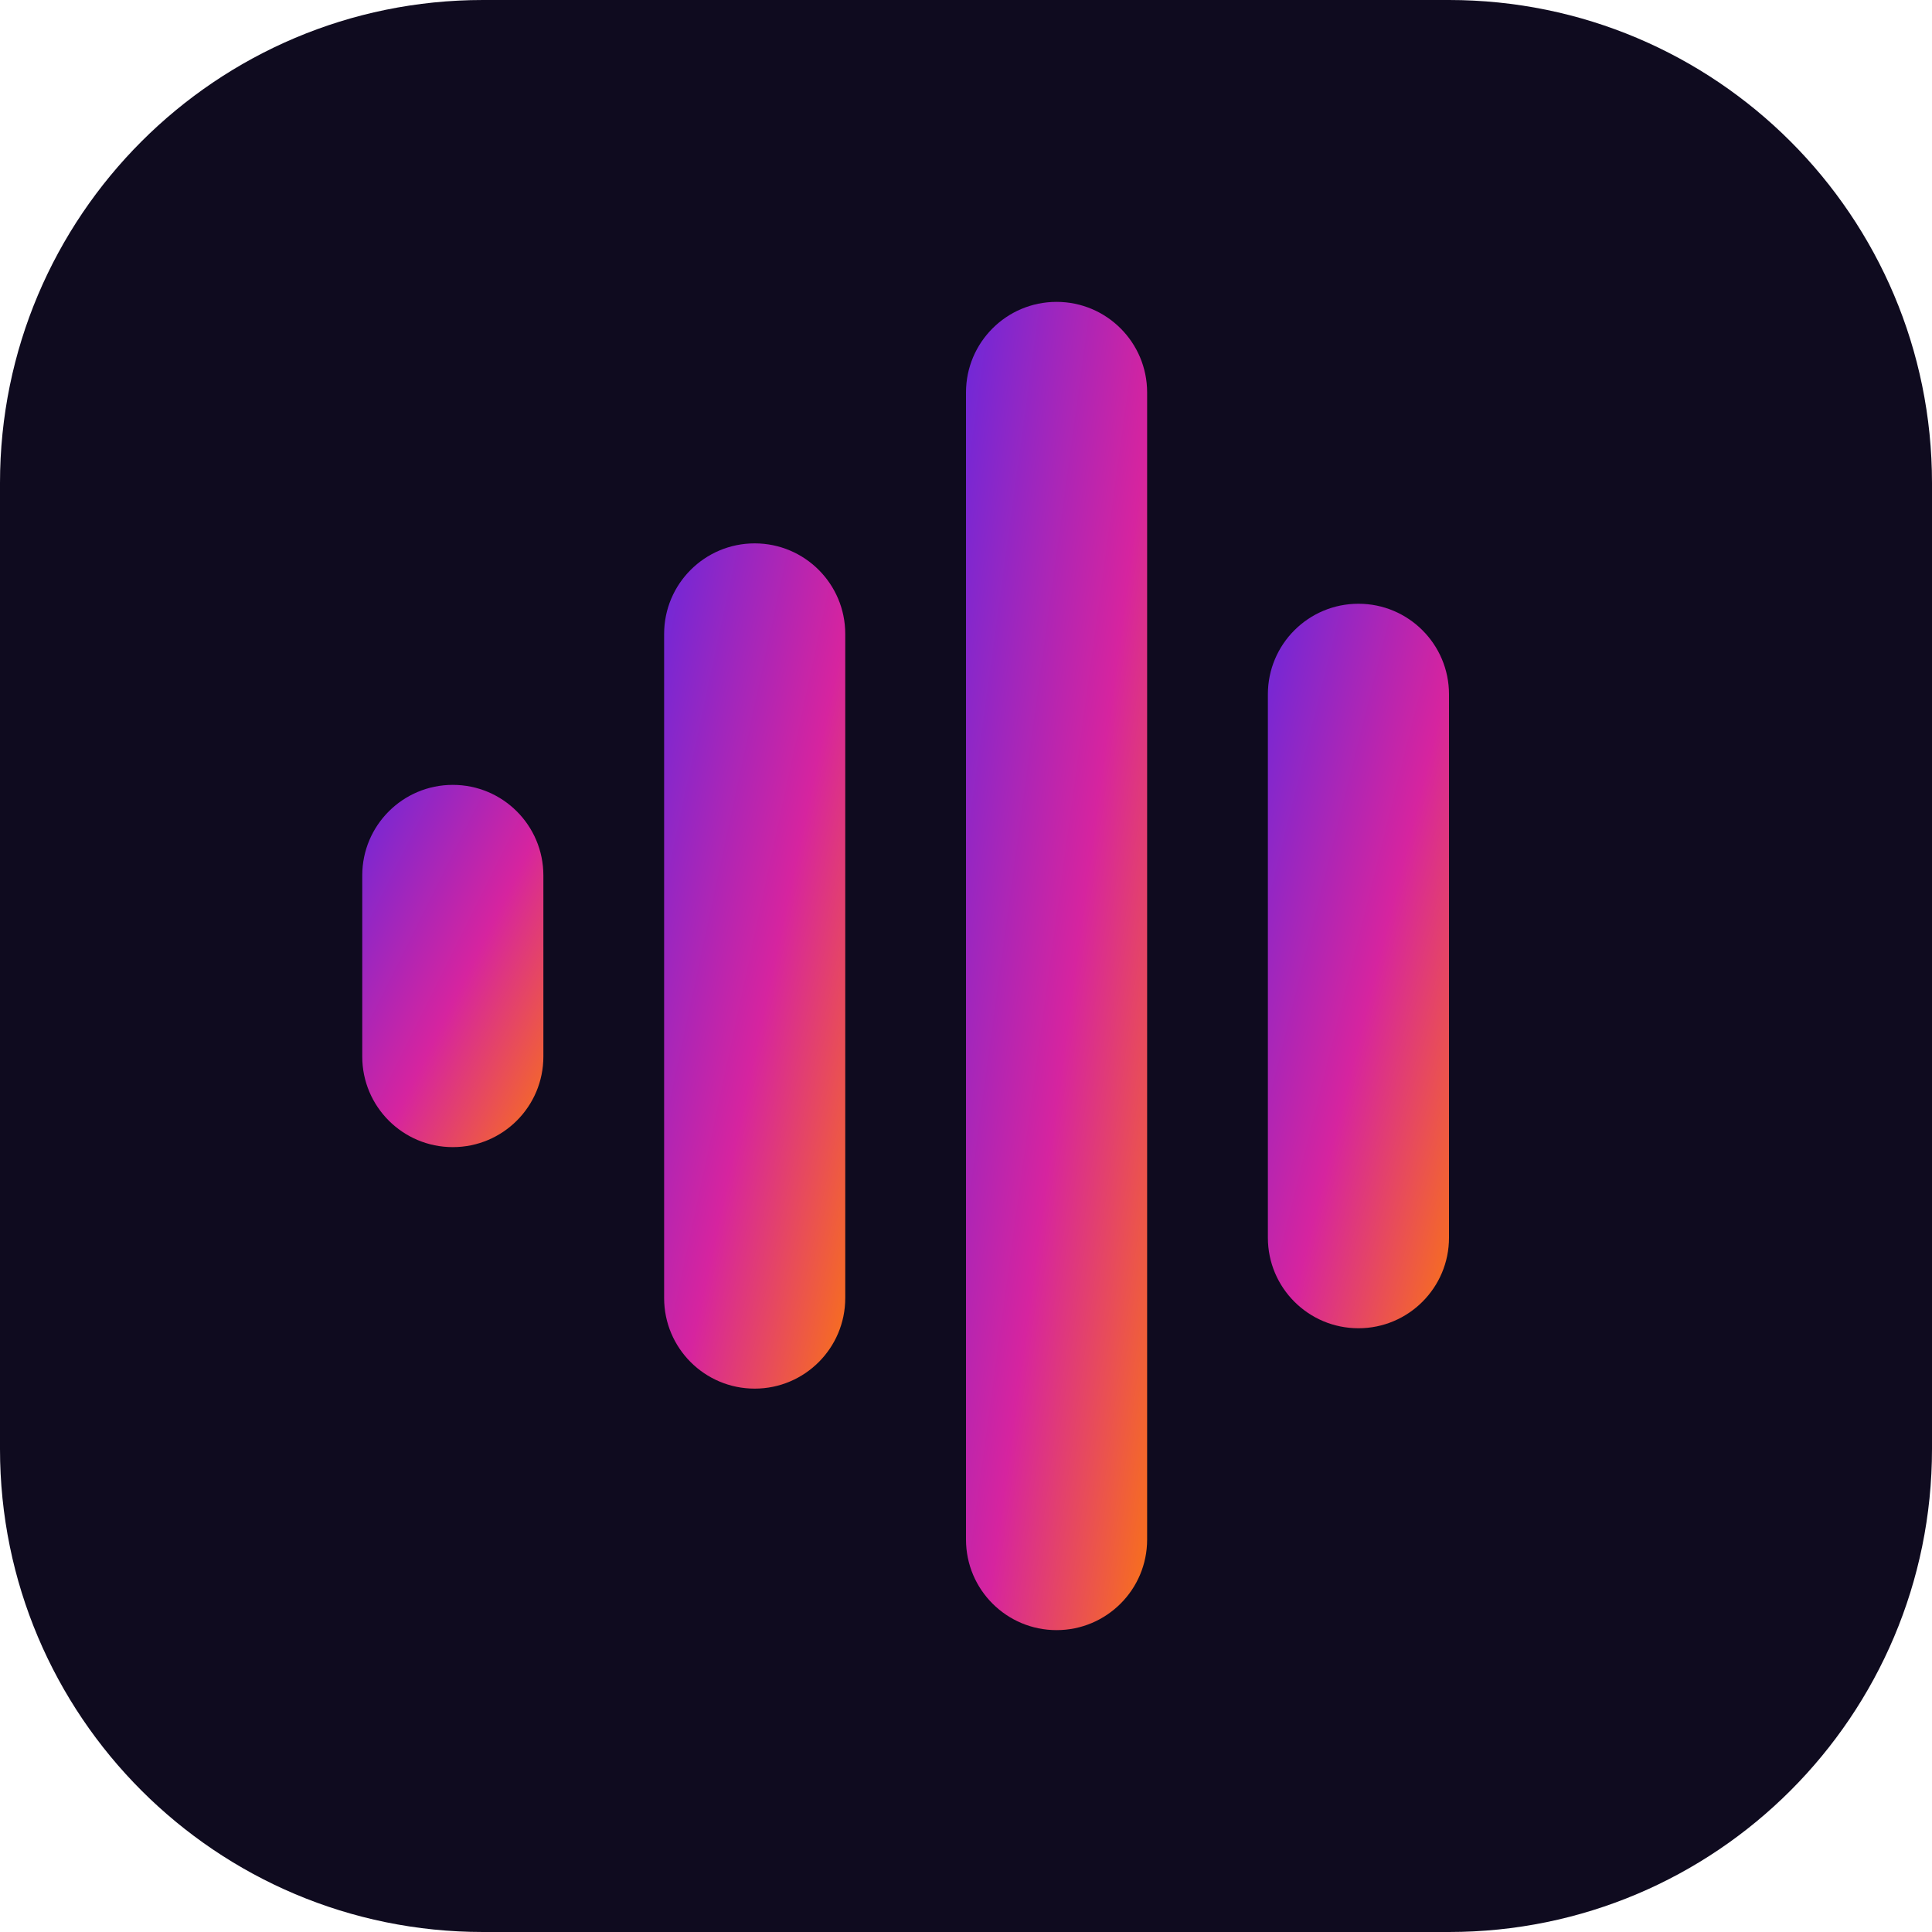
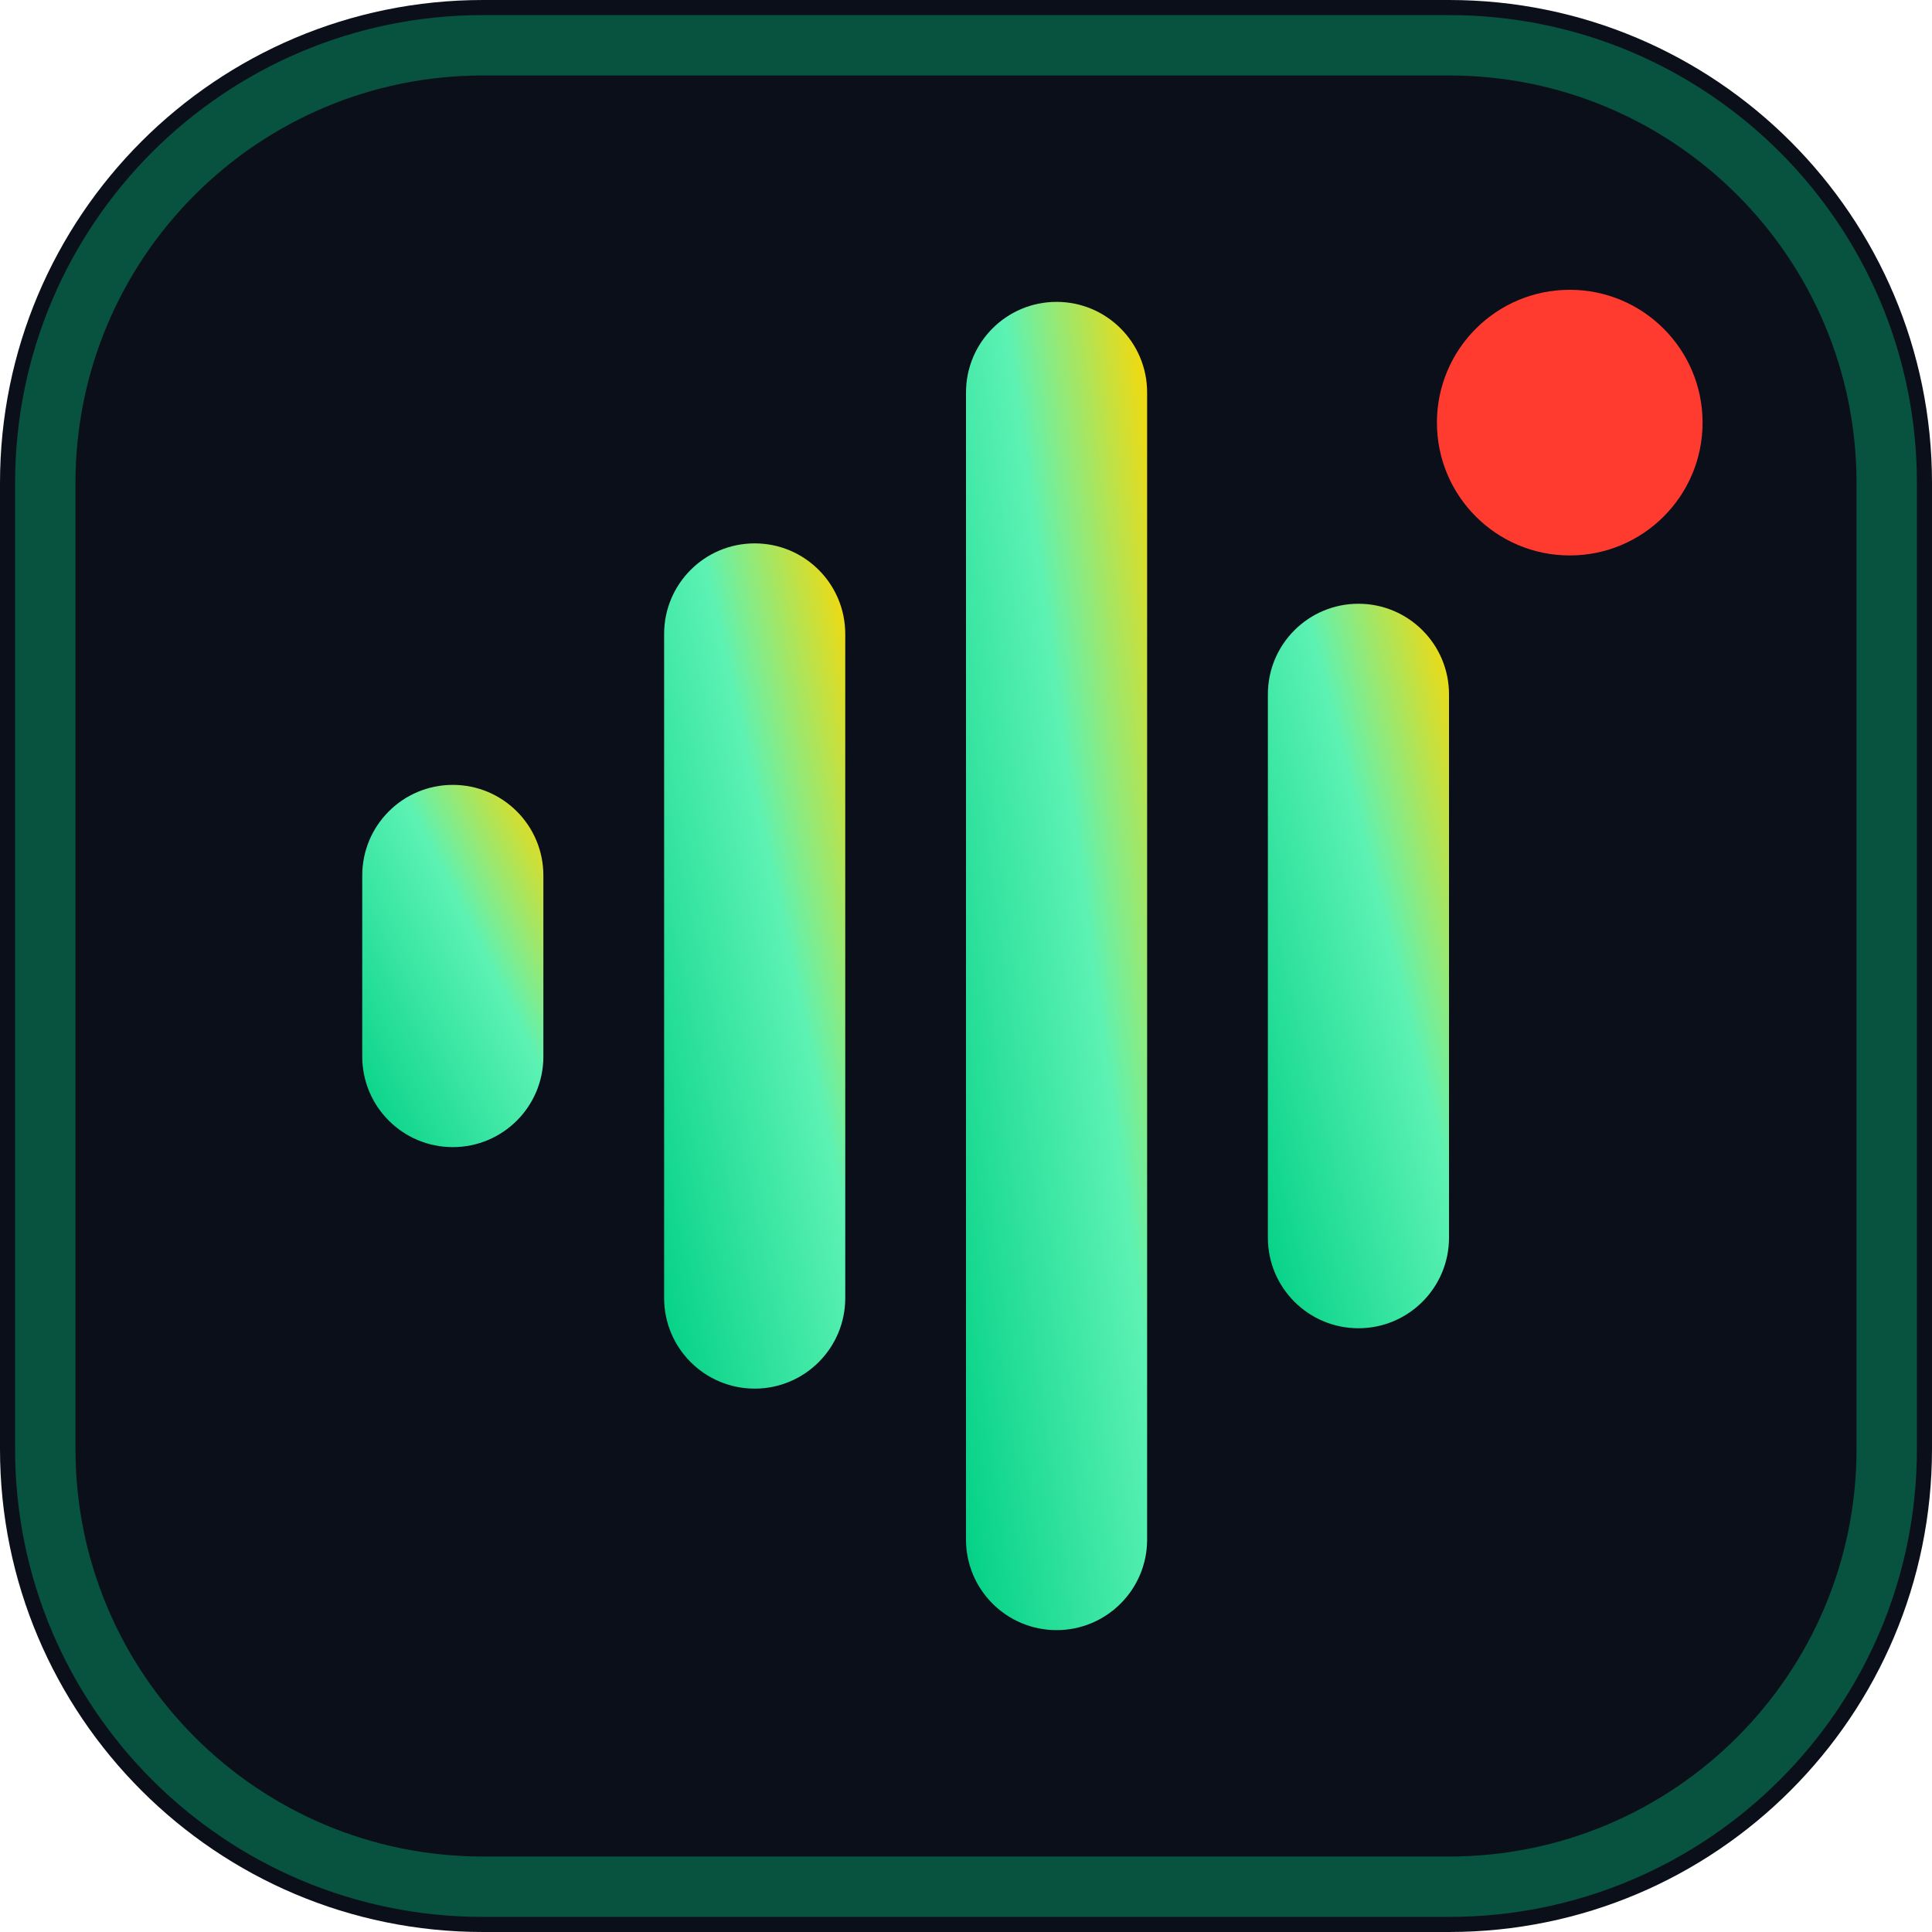
<svg xmlns="http://www.w3.org/2000/svg" viewBox="0 0 32 32">
  <defs>
-     <linearGradient id="g" x1="0" y1="0" x2="1" y2="1">
-       <stop offset="0" stop-color="#6d28d9" />
-       <stop offset=".55" stop-color="#d6249f" />
-       <stop offset="1" stop-color="#f97316" />
+     <linearGradient id="g" x1="0" y1="1" x2="1" y2="0">
+       <stop offset="0" stop-color="#00d084" />
+       <stop offset=".6" stop-color="#5cf2b4" />
+       <stop offset="1" stop-color="#ffd700" />
    </linearGradient>
  </defs>
-   <rect width="32" height="32" rx="8" fill="#0f0b1f" />
+   <rect width="32" height="32" rx="8" fill="#0b0f1a" />
+   <rect x=".75" y=".75" width="30.5" height="30.5" rx="7.25" fill="none" stroke="#00d084" stroke-opacity=".35" />
  <g fill="url(#g)">
    <rect x="6" y="13" width="3" height="6" rx="1.5" />
    <rect x="11" y="9" width="3" height="14" rx="1.5" />
    <rect x="16" y="5" width="3" height="22" rx="1.5" />
    <rect x="21" y="10" width="3" height="12" rx="1.5" />
  </g>
+   <circle cx="26" cy="7" r="2.2" fill="#ff3b30" />
</svg>
